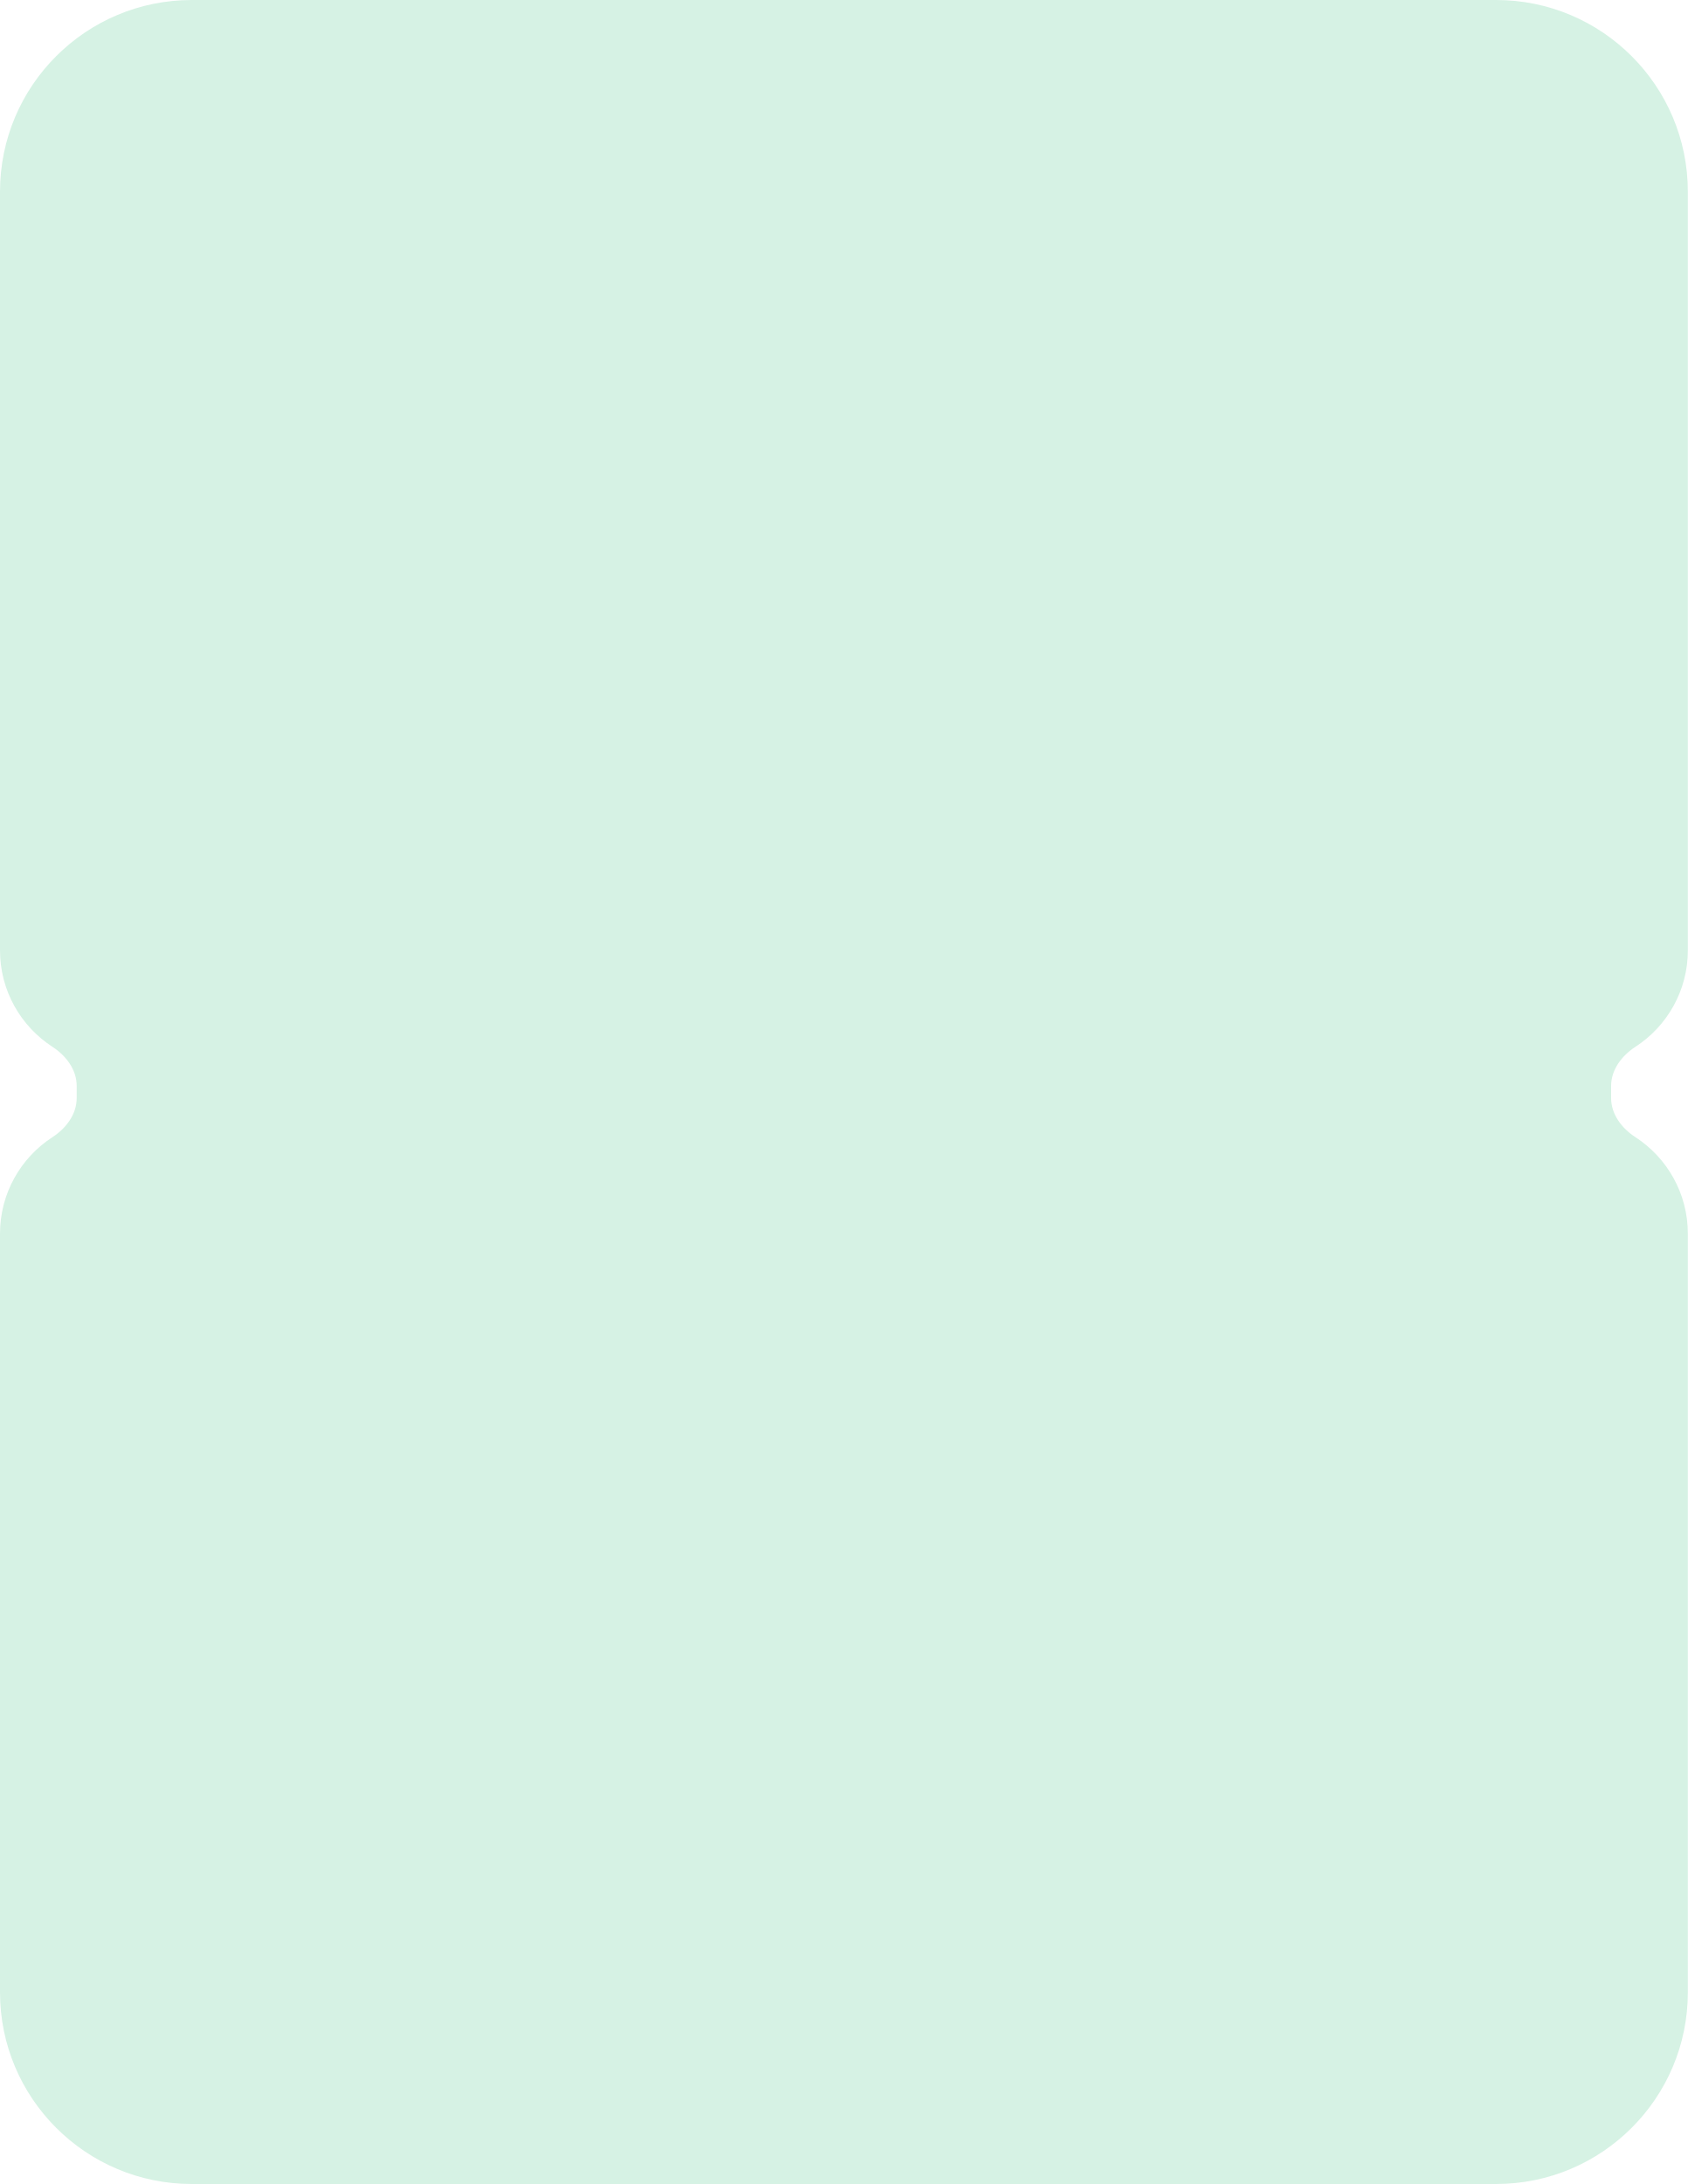
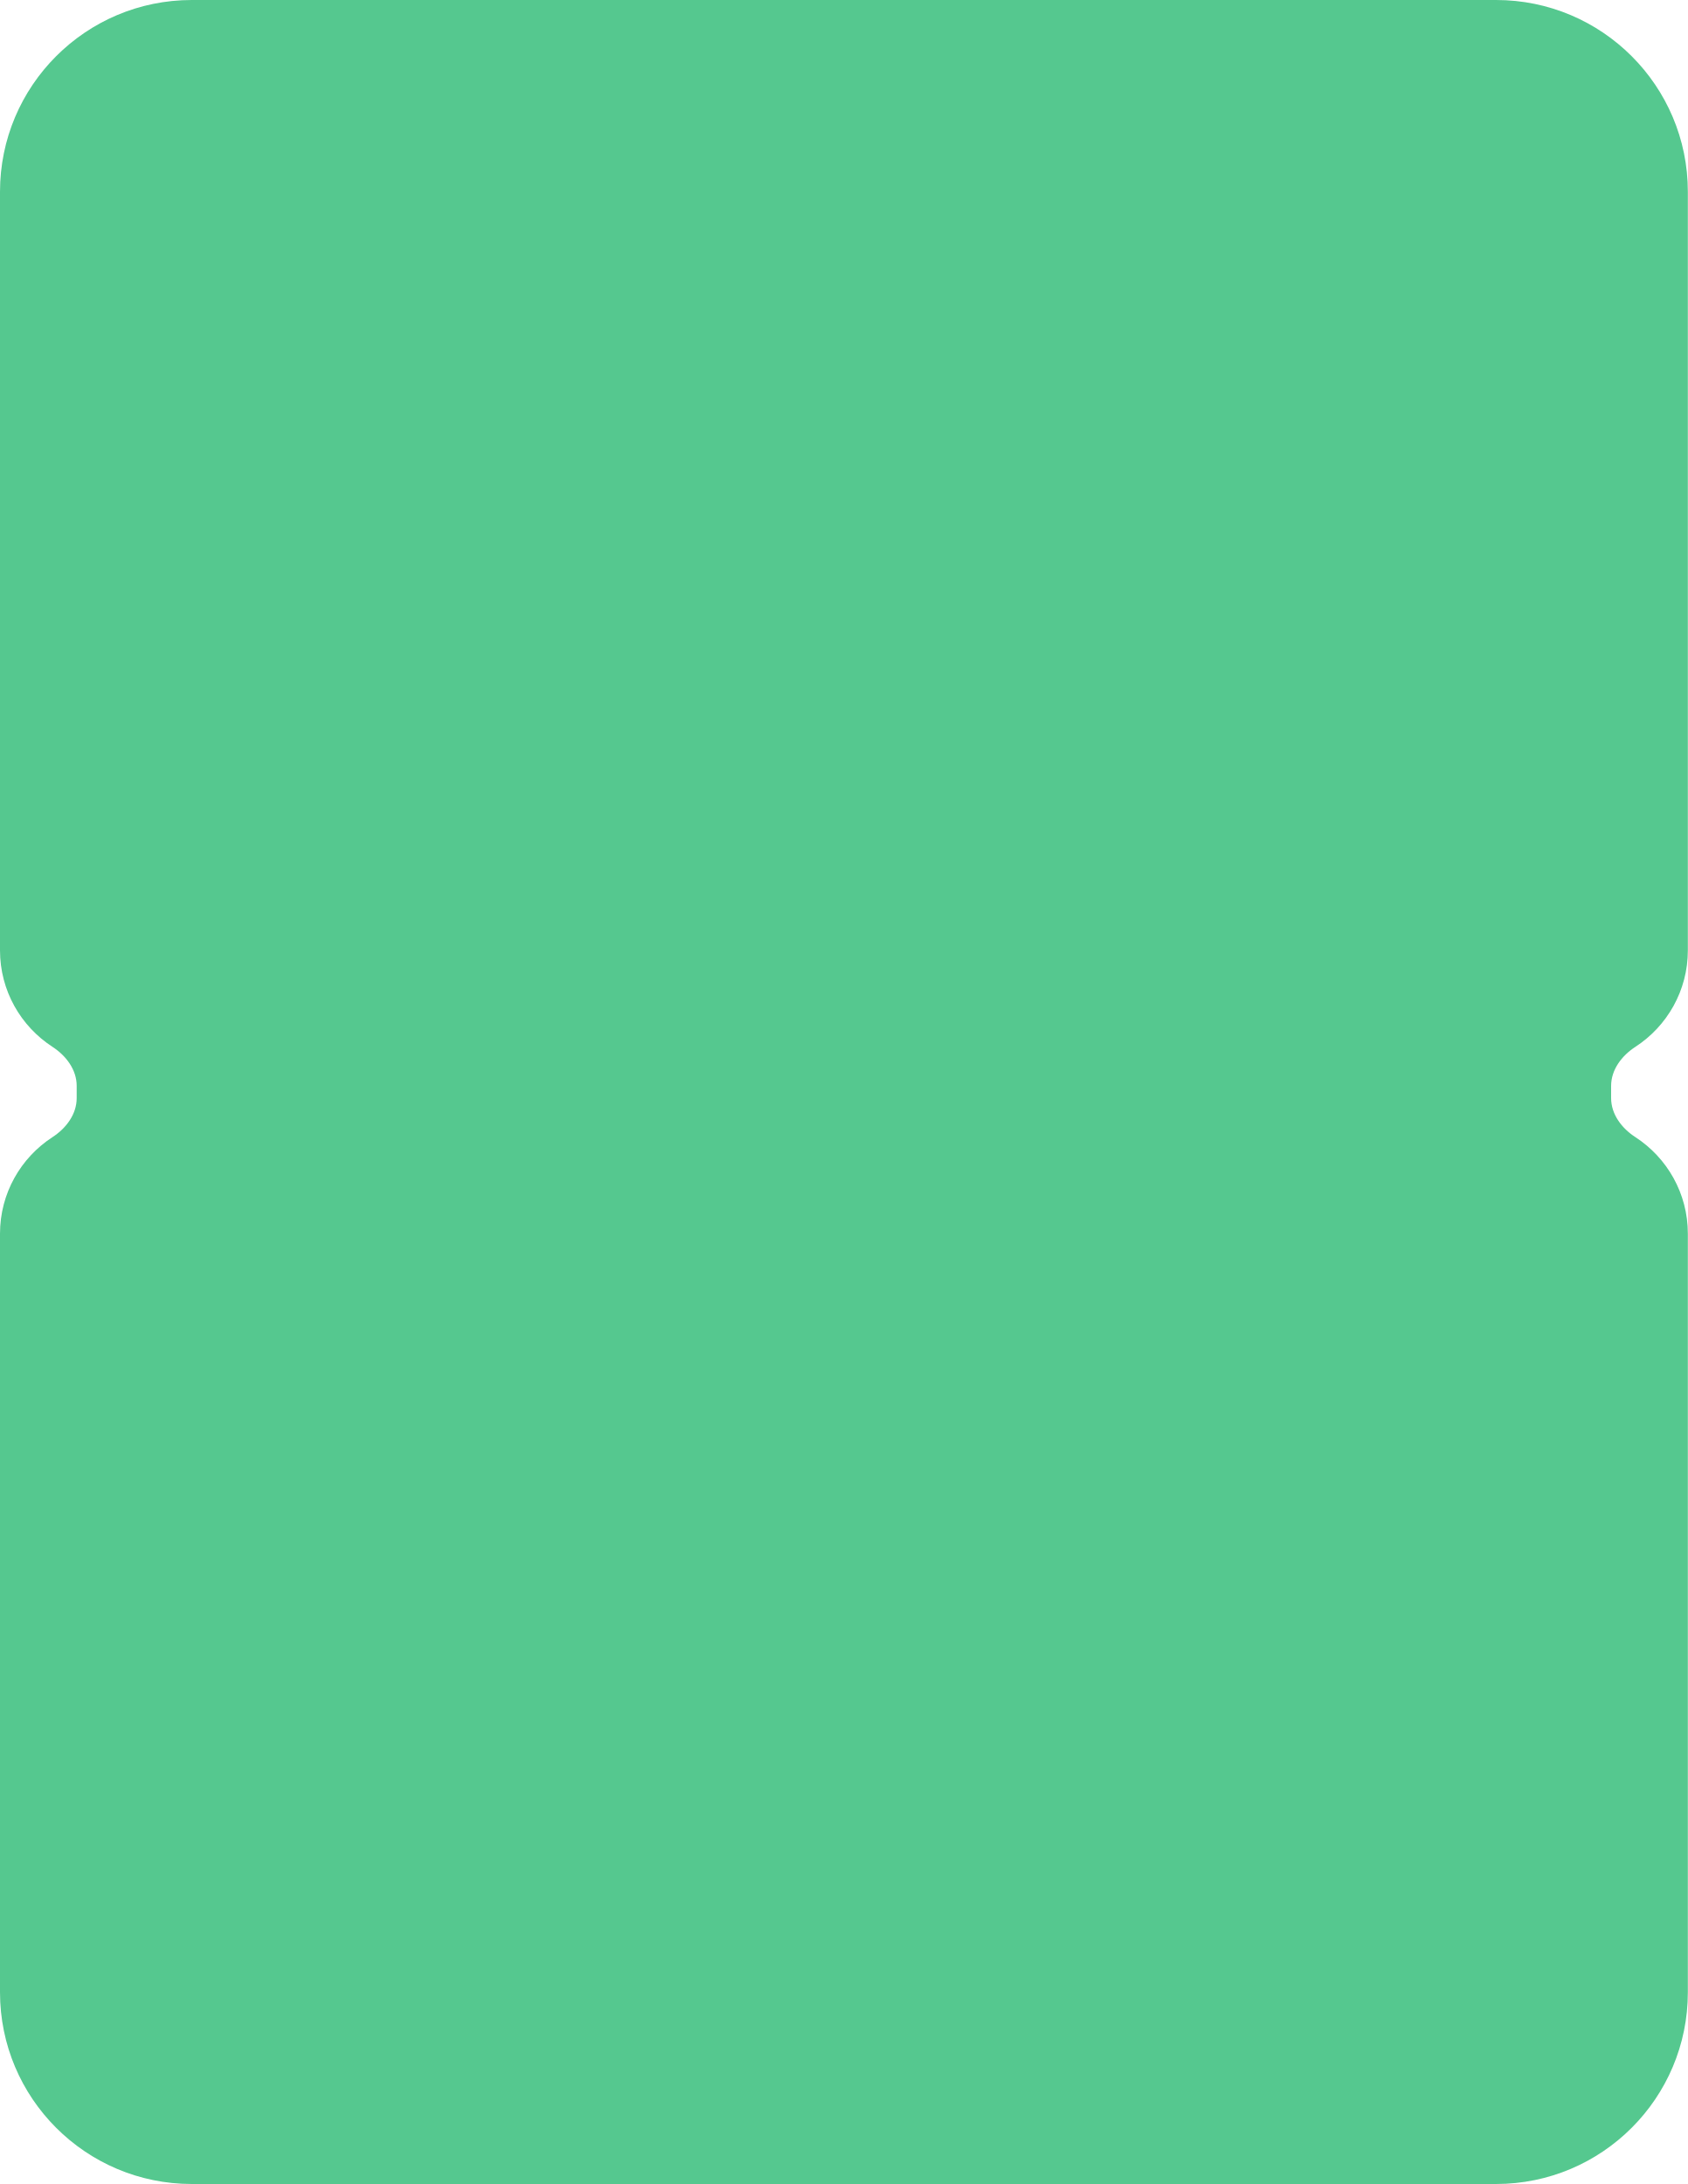
<svg xmlns="http://www.w3.org/2000/svg" width="63.741" height="82.488" viewBox="0 0 63.741 82.488" fill="none">
-   <path d="M56.498 0C60.498 0 63.741 3.243 63.741 7.243V35.893C63.741 37.42 62.952 38.764 61.76 39.538C61.245 39.873 60.843 40.401 60.843 41.015V41.472C60.843 42.087 61.245 42.615 61.76 42.949C62.952 43.724 63.741 45.068 63.741 46.596V75.245C63.741 79.245 60.498 82.488 56.498 82.488H7.243C3.243 82.488 0 79.245 0 75.245V46.596C0 45.068 0.788 43.725 1.98 42.95C2.495 42.616 2.896 42.088 2.896 41.474V41.013C2.896 40.4 2.495 39.872 1.98 39.537C0.788 38.763 5.08749e-05 37.42 0 35.893V7.243C6.7756e-05 3.243 3.243 6.78918e-05 7.243 0H56.498Z" fill="#D6F2E4" />
+   <path d="M56.498 0C60.498 0 63.741 3.243 63.741 7.243V35.893C63.741 37.42 62.952 38.764 61.76 39.538C61.245 39.873 60.843 40.401 60.843 41.015V41.472C60.843 42.087 61.245 42.615 61.76 42.949C62.952 43.724 63.741 45.068 63.741 46.596V75.245C63.741 79.245 60.498 82.488 56.498 82.488H7.243C3.243 82.488 0 79.245 0 75.245V46.596C0 45.068 0.788 43.725 1.98 42.95C2.495 42.616 2.896 42.088 2.896 41.474V41.013C2.896 40.4 2.495 39.872 1.98 39.537C0.788 38.763 5.08749e-05 37.42 0 35.893V7.243C6.7756e-05 3.243 3.243 6.78918e-05 7.243 0H56.498Z" fill="#55C88F" />
</svg>
